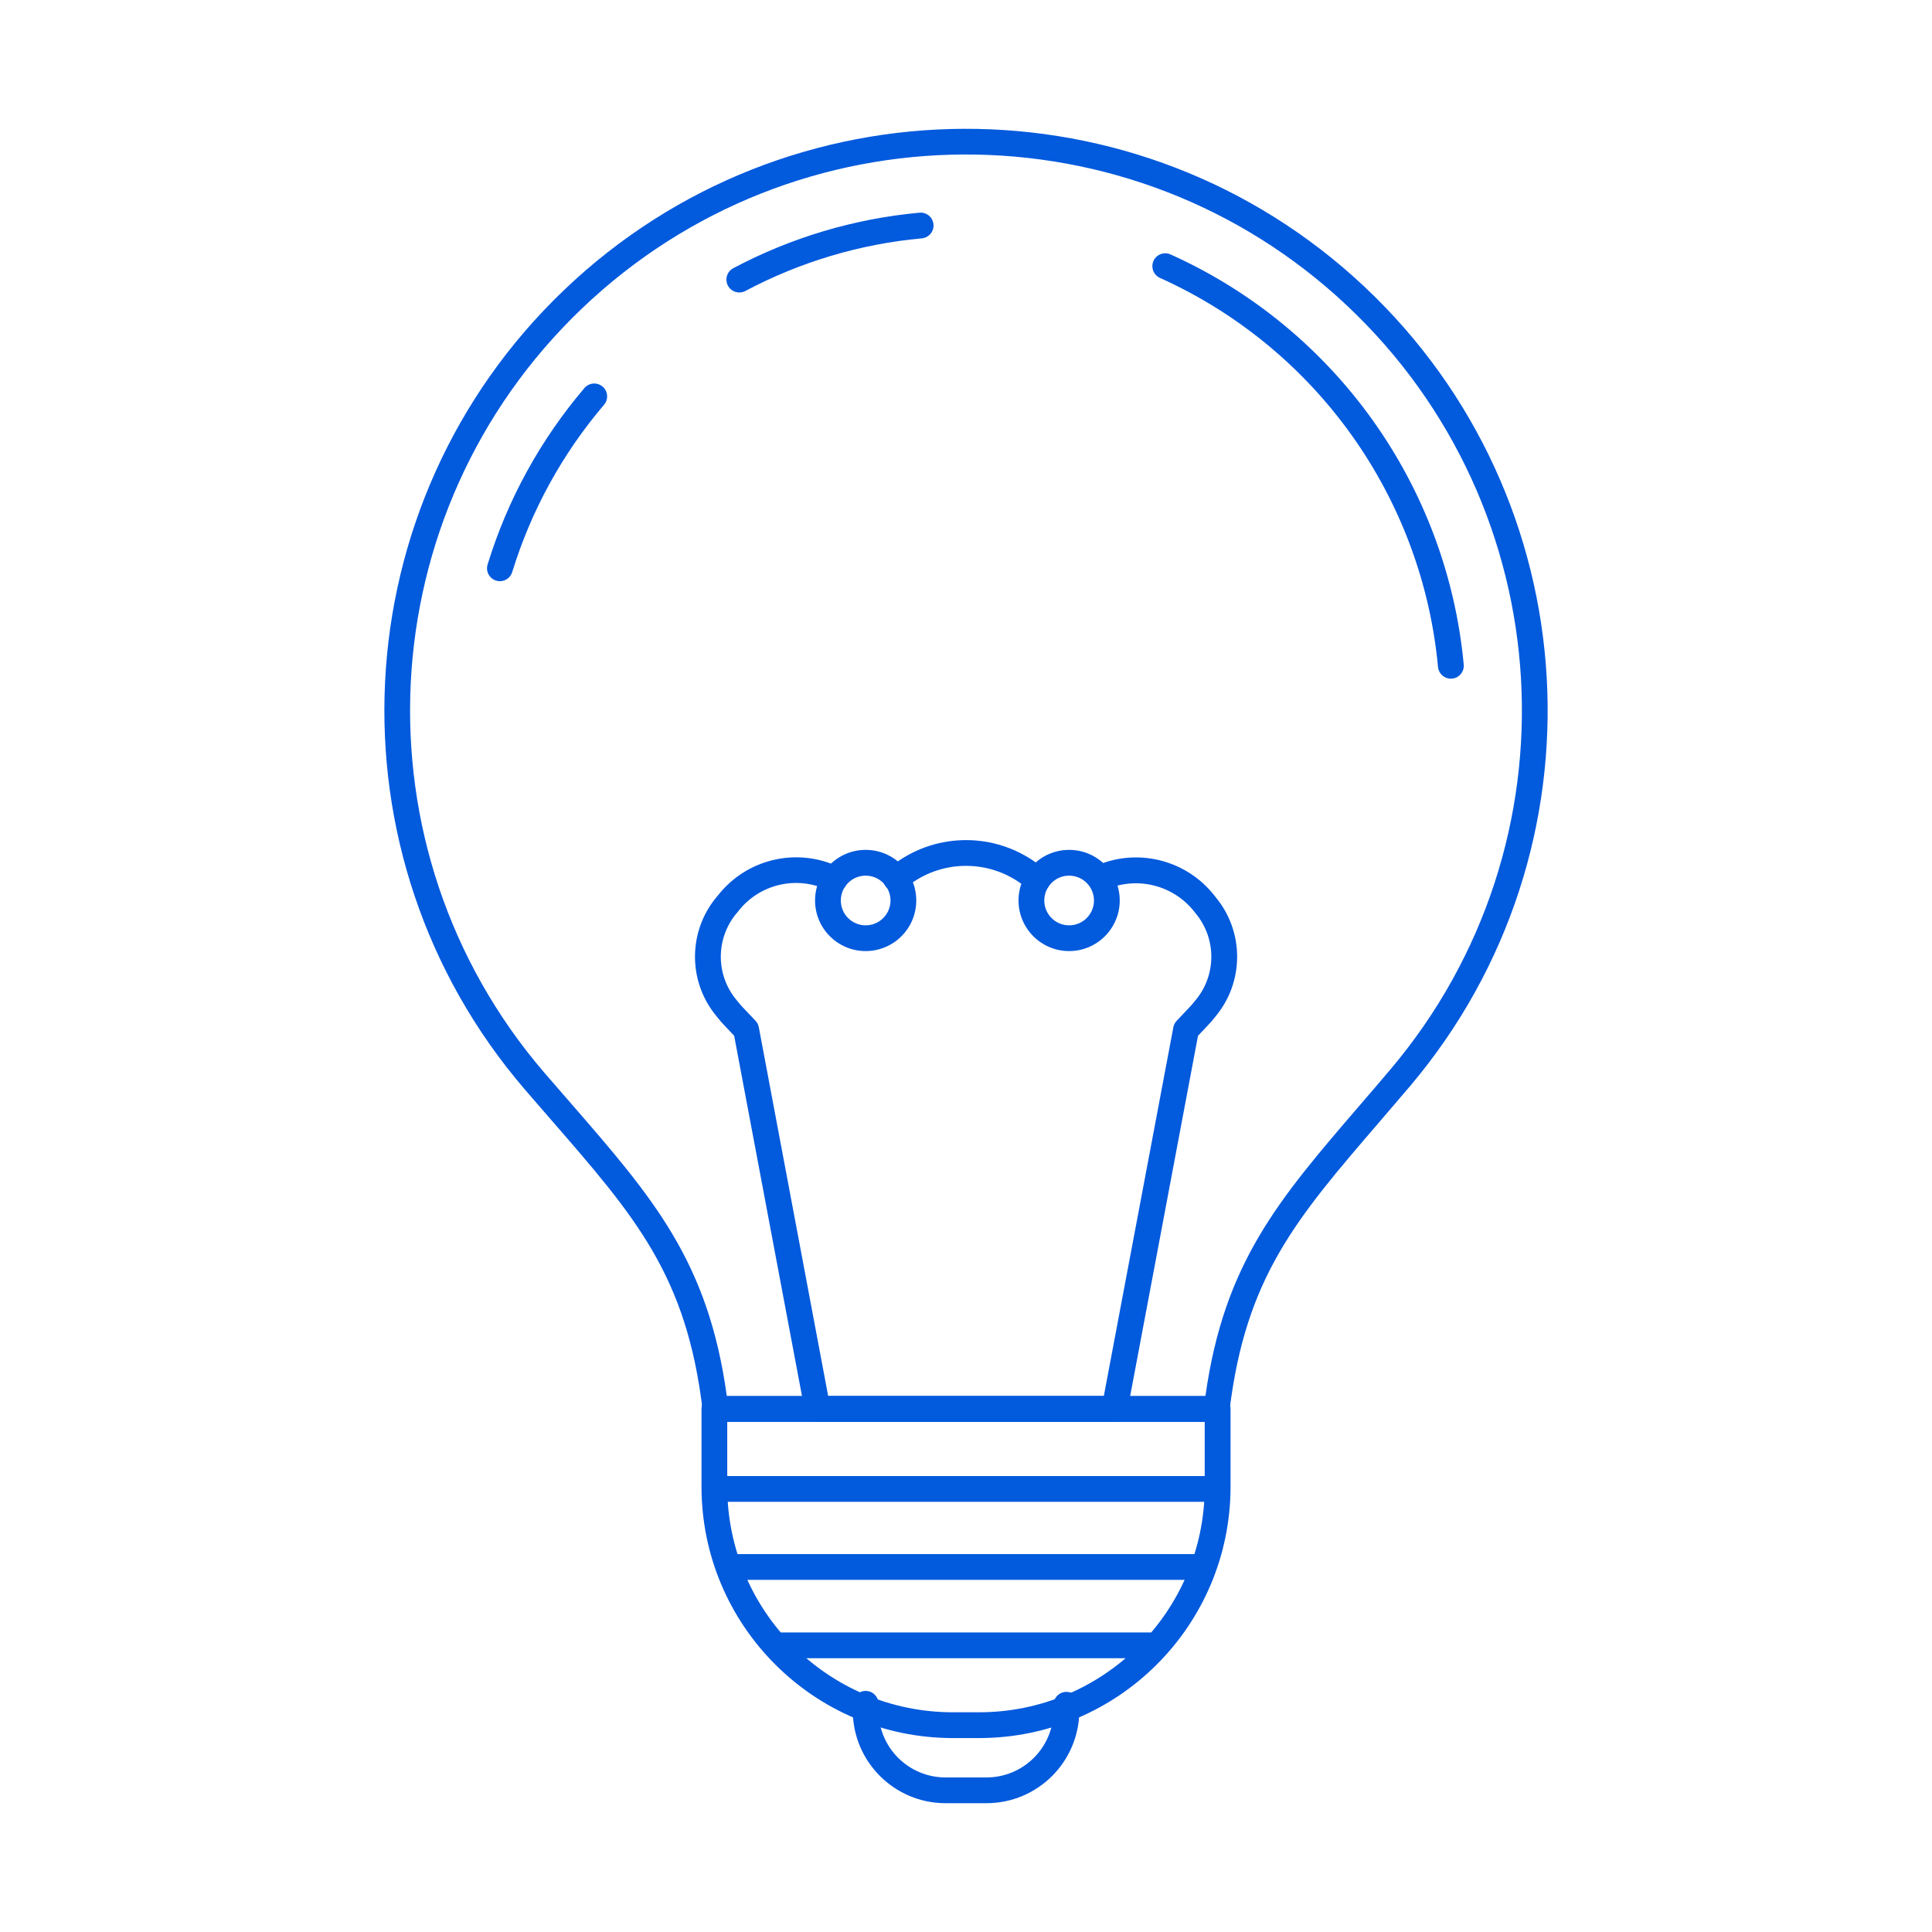
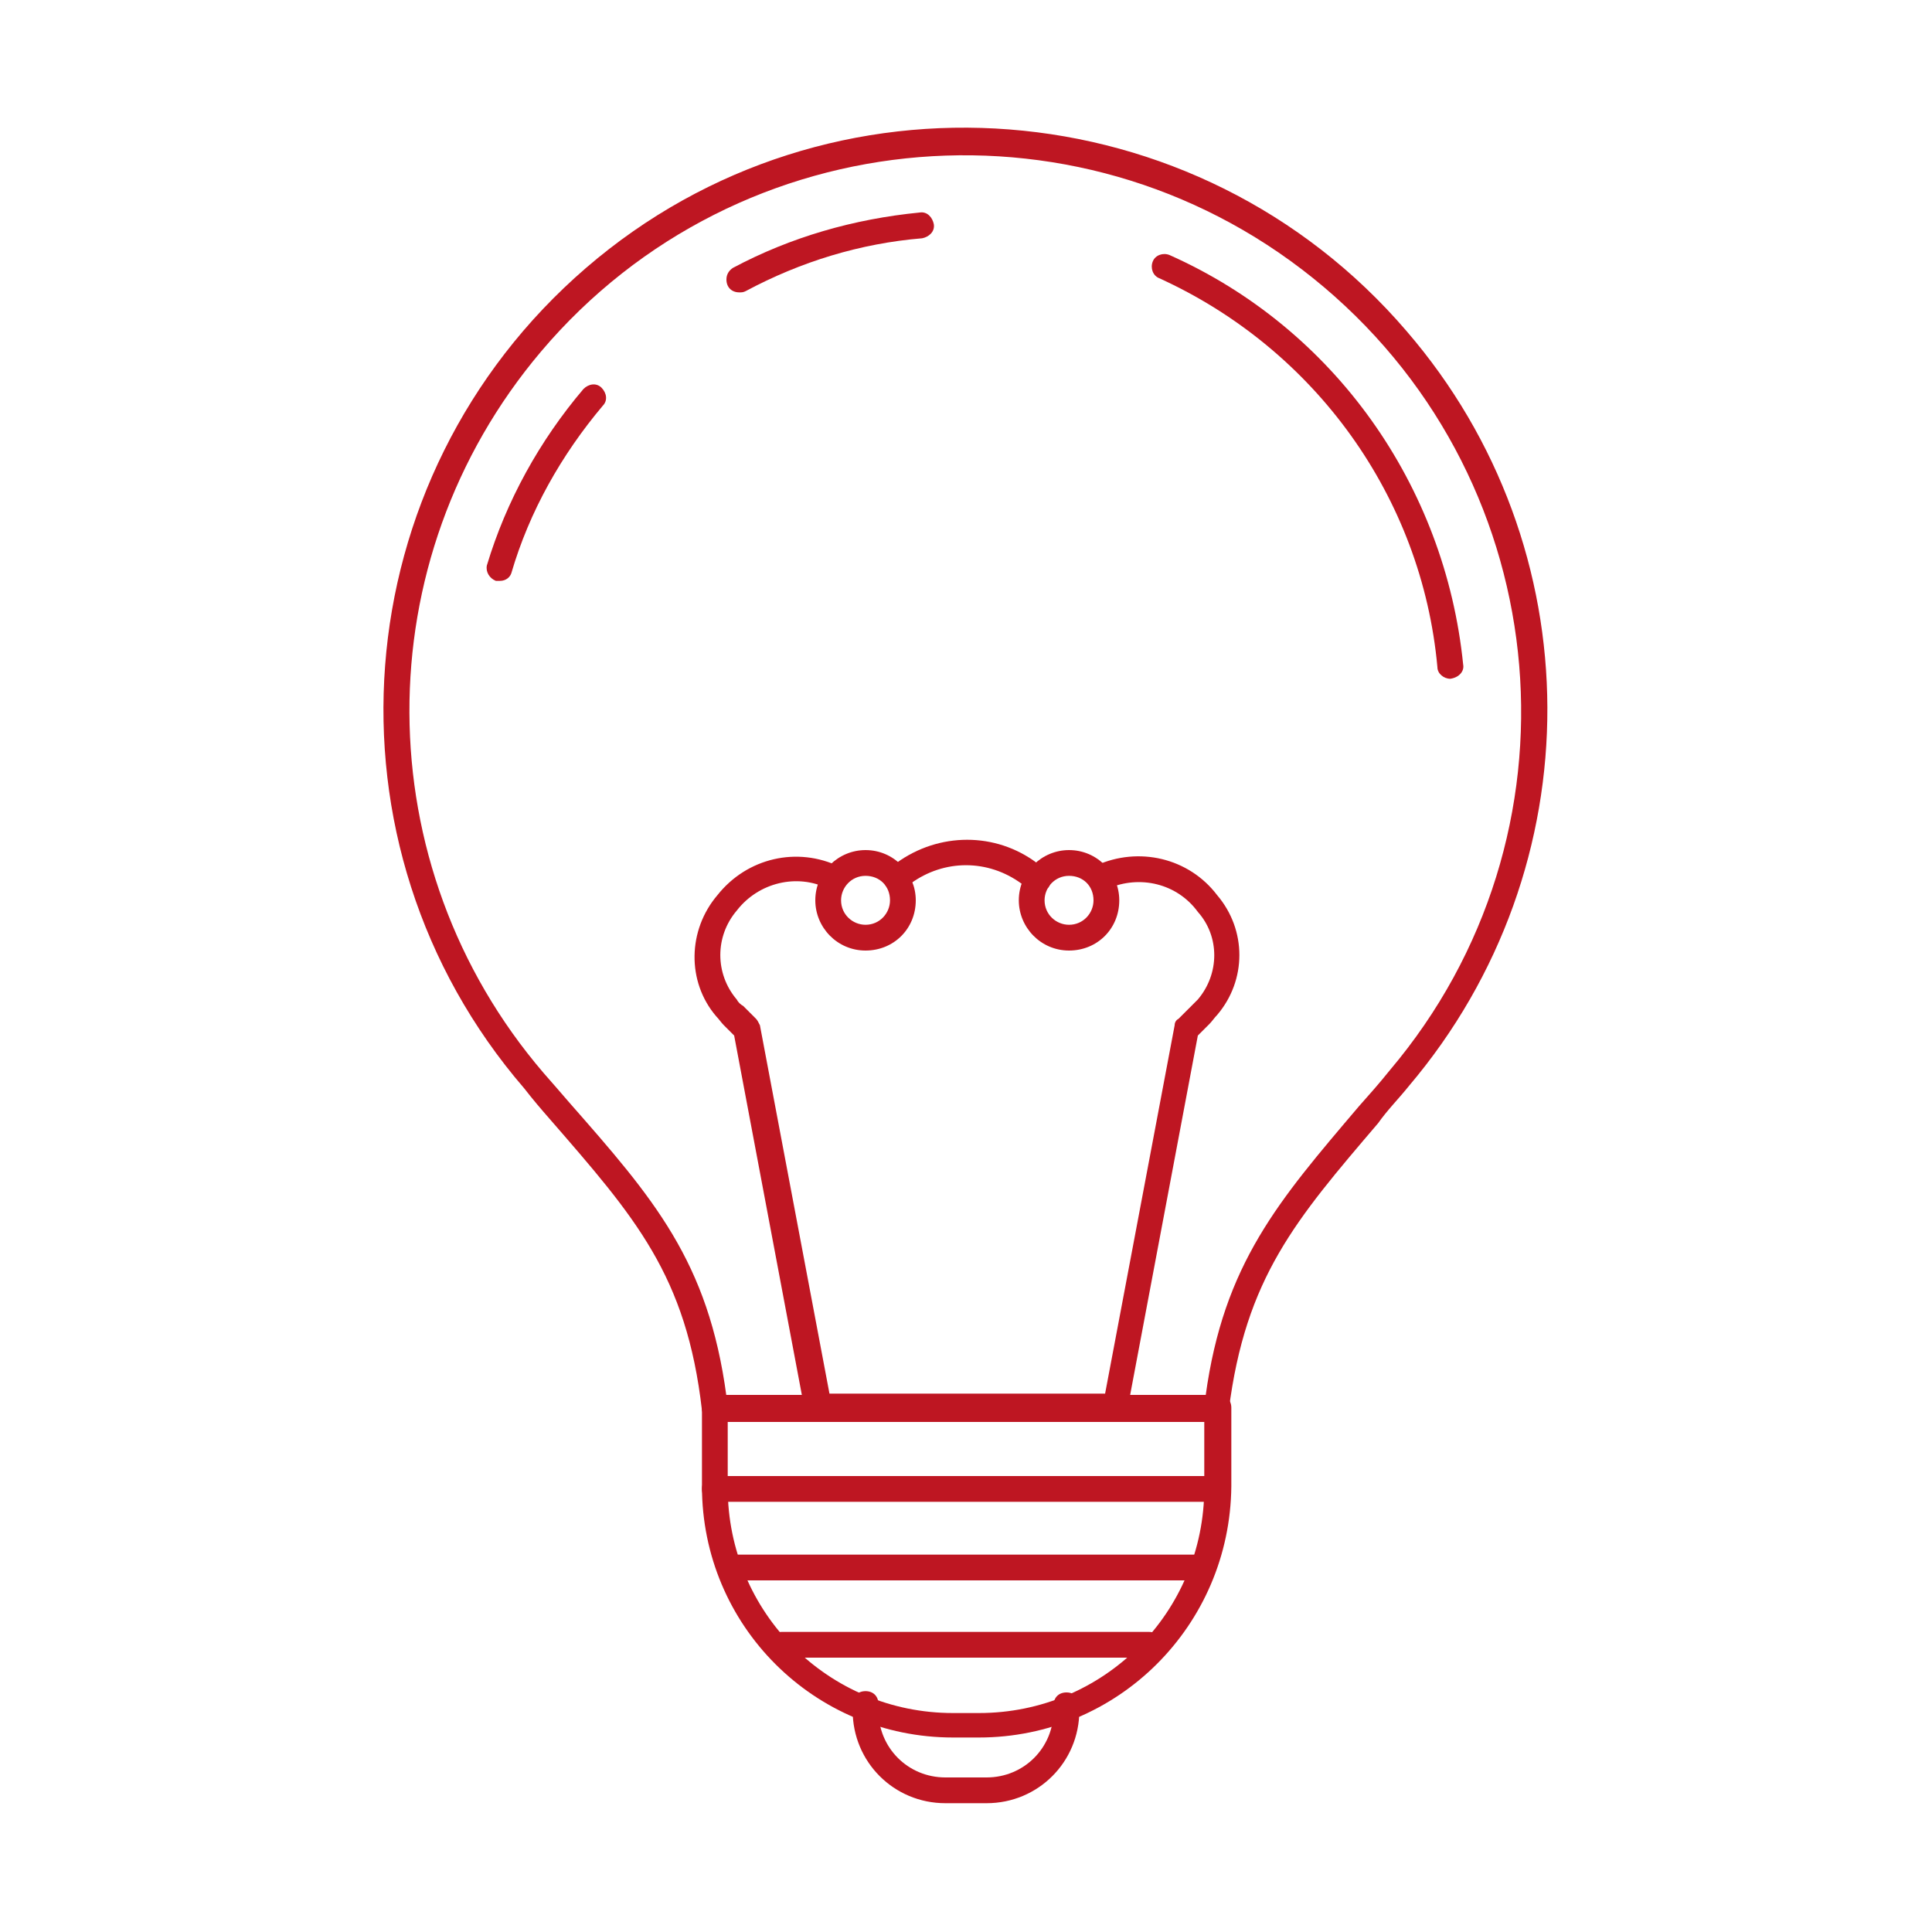
- <svg xmlns="http://www.w3.org/2000/svg" id="Layer_1" viewBox="0 0 150 150" fill="#025add" data-name="Layer 1">
-   <path d="m94.466 110.391h-38.917a1 1 0 0 1 -.994-.883c-1.239-10.462-5.2-15.017-11.765-22.564-.655-.753-1.334-1.534-2.038-2.353a45.158 45.158 0 1 1 68.74-.284c-.848 1-1.662 1.949-2.442 2.856-6.446 7.493-10.335 12.016-11.591 22.348a1 1 0 0 1 -.993.88zm-38.037-2h37.159c1.448-10.327 5.659-15.223 11.945-22.532.777-.9 1.588-1.846 2.432-2.844a43.161 43.161 0 1 0 -65.7.272q1.055 1.223 2.035 2.344c6.4 7.369 10.694 12.297 12.129 22.76z" />
-   <path d="m76.588 140h-3.179a7.206 7.206 0 0 1 -7.2-7.2v-.517a1 1 0 0 1 2 0v.517a5.2 5.2 0 0 0 5.2 5.2h3.179a5.21 5.21 0 0 0 5.21-5.2v-.443a1 1 0 0 1 2 0v.443a7.213 7.213 0 0 1 -7.21 7.2z" />
-   <path d="m76.036 134.943h-2.071a19.525 19.525 0 0 1 -19.5-19.5v-6.05a1 1 0 0 1 1-1h39.074a1 1 0 0 1 1 1v6.05a19.525 19.525 0 0 1 -19.503 19.5zm-19.573-24.552v5.05a17.522 17.522 0 0 0 17.5 17.5h2.071a17.523 17.523 0 0 0 17.5-17.5v-5.05z" />
-   <path d="m94.5 116.6h-39a1 1 0 0 1 0-2h39a1 1 0 1 1 0 2z" />
-   <path d="m93.146 122.661h-36.295a1 1 0 0 1 0-2h36.3a1 1 0 1 1 0 2z" />
-   <path d="m89.27 128.744h-28.543a1 1 0 0 1 0-2h28.543a1 1 0 1 1 0 2z" />
-   <path d="m80.557 69.3a.991.991 0 0 1 -.588-.192l-.666-.486a7.315 7.315 0 0 0 -8.6 0l-.531.382a1 1 0 1 1 -1.172-1.619l.528-.38a9.311 9.311 0 0 1 10.949 0l.668.487a1 1 0 0 1 -.591 1.808z" />
-   <path d="m86.535 110.391h-23.063a1 1 0 0 1 -.982-.815l-5.49-29.162-.758-.8a8.1 8.1 0 0 1 -.6-.7 7.231 7.231 0 0 1 .079-9.369 7.721 7.721 0 0 1 9.53-2.176 1 1 0 0 1 -.912 1.78 5.685 5.685 0 0 0 -7.068 1.66 5.252 5.252 0 0 0 -.05 6.878 6.351 6.351 0 0 0 .474.549l.961 1.014a1 1 0 0 1 .257.5l5.387 28.641h21.4l5.4-28.637a1 1 0 0 1 .257-.5l.961-1.014a5.752 5.752 0 0 0 .453-.524 5.265 5.265 0 0 0 .024-6.844 5.773 5.773 0 0 0 -6.983-1.782 1 1 0 0 1 -.869-1.8 7.734 7.734 0 0 1 9.417 2.338 7.245 7.245 0 0 1 -.008 9.315 7.948 7.948 0 0 1 -.583.675l-.757.8-5.491 29.162a1 1 0 0 1 -.986.811z" />
-   <path d="m67.211 73.842a3.929 3.929 0 1 1 3.928-3.928 3.933 3.933 0 0 1 -3.928 3.928zm0-5.857a1.929 1.929 0 1 0 1.928 1.929 1.931 1.931 0 0 0 -1.928-1.929z" />
-   <path d="m83.009 73.842a3.929 3.929 0 1 1 3.927-3.928 3.933 3.933 0 0 1 -3.927 3.928zm0-5.857a1.929 1.929 0 1 0 1.927 1.929 1.931 1.931 0 0 0 -1.927-1.929z" />
-   <path d="m38.812 45.124a1.029 1.029 0 0 1 -.292-.044 1 1 0 0 1 -.664-1.249 38.575 38.575 0 0 1 7.517-13.7 1 1 0 1 1 1.527 1.292 36.591 36.591 0 0 0 -7.132 12.993 1 1 0 0 1 -.956.708z" />
-   <path d="m57.4 22.708a1 1 0 0 1 -.469-1.885 38.261 38.261 0 0 1 14.457-4.31 1 1 0 0 1 .182 1.992 36.238 36.238 0 0 0 -13.7 4.086 1 1 0 0 1 -.47.117z" />
-   <path d="m112.647 52.692a1 1 0 0 1 -1-.909 36.9 36.9 0 0 0 -21.575-30.2 1 1 0 1 1 .822-1.823 38.9 38.9 0 0 1 22.75 31.84 1 1 0 0 1 -.905 1.087c-.03.003-.062.005-.092.005z" />
+ <svg xmlns="http://www.w3.org/2000/svg" version="1.1" id="Layer_1" x="0px" y="0px" viewBox="0 0 150 150" style="enable-background:new 0 0 150 150;" xml:space="preserve">
+   <style type="text/css">
+ 	.st0{fill:#BE1622;}
+ </style>
+   <path class="st0" d="M94.5,110.4H55.5c-0.5,0-0.9-0.4-1-0.9c-1.2-10.5-5.2-15-11.8-22.6c-0.7-0.8-1.3-1.5-2-2.4  c-16.3-18.9-14.1-47.4,4.8-63.7S93,6.8,109.2,25.7c14.5,16.8,14.6,41.6,0.2,58.6c-0.8,1-1.7,1.9-2.4,2.9c-6.4,7.5-10.3,12-11.6,22.3  C95.4,110,95,110.4,94.5,110.4z M56.4,108.4h37.2c1.4-10.3,5.7-15.2,11.9-22.5c0.8-0.9,1.6-1.8,2.4-2.8  c15.4-18.2,13.1-45.4-5.1-60.8S57.4,9.1,42,27.3c-13.7,16.2-13.6,39.9,0.2,56c0.7,0.8,1.4,1.6,2,2.3C50.7,93,55,97.9,56.4,108.4z" />
+   <path class="st0" d="M76.6,140h-3.2c-4,0-7.2-3.2-7.2-7.2v-0.5c0-0.6,0.4-1,1-1s1,0.4,1,1v0.5c0,2.9,2.3,5.2,5.2,5.2h3.2  c2.9,0,5.2-2.3,5.2-5.2v-0.4c0-0.6,0.4-1,1-1s1,0.4,1,1v0.4C83.8,136.8,80.6,140,76.6,140z" />
+   <path class="st0" d="M76,134.9H74c-10.8,0-19.5-8.7-19.5-19.5v-6.1c0-0.6,0.4-1,1-1h39.1c0.6,0,1,0.4,1,1v6.1  C95.5,126.2,86.8,134.9,76,134.9z M56.5,110.4v5.1c0,9.7,7.8,17.5,17.5,17.5H76c9.7,0,17.5-7.8,17.5-17.5v-5.1H56.5z" />
+   <path class="st0" d="M94.5,116.6h-39c-0.6,0-1-0.4-1-1s0.4-1,1-1h39c0.6,0,1,0.4,1,1S95.1,116.6,94.5,116.6z" />
+   <path class="st0" d="M93.1,122.7H56.9c-0.6,0-1-0.4-1-1s0.4-1,1-1h36.3c0.6,0,1,0.4,1,1S93.7,122.7,93.1,122.7L93.1,122.7z" />
+   <path class="st0" d="M89.3,128.7H60.7c-0.6,0-1-0.4-1-1c0-0.6,0.4-1,1-1h28.5c0.6,0,1,0.4,1,1C90.3,128.3,89.8,128.7,89.3,128.7z" />
+   <path class="st0" d="M80.6,69.3c-0.2,0-0.4-0.1-0.6-0.2l-0.7-0.5c-2.6-1.9-6-1.9-8.6,0L70.2,69c-0.4,0.3-1.1,0.3-1.4-0.2  c-0.3-0.4-0.3-1.1,0.2-1.4c0,0,0,0,0.1,0l0.5-0.4c3.3-2.4,7.7-2.4,10.9,0l0.7,0.5c0.4,0.3,0.5,1,0.2,1.4  C81.2,69.1,80.9,69.3,80.6,69.3L80.6,69.3z" />
+   <path class="st0" d="M86.5,110.4H63.5c-0.5,0-0.9-0.3-1-0.8L57,80.4l-0.8-0.8c-0.2-0.2-0.4-0.5-0.6-0.7c-2.3-2.7-2.2-6.7,0.1-9.4  c2.3-2.9,6.2-3.8,9.5-2.2c0.5,0.3,0.7,0.9,0.4,1.3s-0.9,0.7-1.3,0.4c-2.4-1.2-5.4-0.5-7.1,1.7c-1.7,2-1.7,4.9,0,6.9  c0.1,0.2,0.3,0.4,0.5,0.5l1,1c0.1,0.1,0.2,0.3,0.3,0.5l5.4,28.6h21.4l5.4-28.6c0-0.2,0.1-0.4,0.3-0.5l1-1c0.2-0.2,0.3-0.3,0.5-0.5  c1.7-2,1.7-4.9,0-6.8c-1.6-2.2-4.5-2.9-7-1.8c-0.5,0.2-1.1,0-1.3-0.5c-0.2-0.5,0-1,0.4-1.3c3.3-1.5,7.2-0.6,9.4,2.3  c2.3,2.7,2.3,6.6,0,9.3c-0.2,0.2-0.4,0.5-0.6,0.7L93,80.4l-5.5,29.2C87.4,110.1,87,110.4,86.5,110.4z" />
+   <path class="st0" d="M67.2,73.8c-2.2,0-3.9-1.8-3.9-3.9c0-2.2,1.8-3.9,3.9-3.9c2.2,0,3.9,1.8,3.9,3.9c0,0,0,0,0,0  C71.1,72.1,69.4,73.8,67.2,73.8z M67.2,68c-1.1,0-1.9,0.9-1.9,1.9c0,1.1,0.9,1.9,1.9,1.9c1.1,0,1.9-0.9,1.9-1.9c0,0,0,0,0,0  C69.1,68.8,68.3,68,67.2,68z" />
+   <path class="st0" d="M83,73.8c-2.2,0-3.9-1.8-3.9-3.9c0-2.2,1.8-3.9,3.9-3.9c2.2,0,3.9,1.8,3.9,3.9c0,0,0,0,0,0  C86.9,72.1,85.2,73.8,83,73.8z M83,68c-1.1,0-1.9,0.9-1.9,1.9c0,1.1,0.9,1.9,1.9,1.9c1.1,0,1.9-0.9,1.9-1.9c0,0,0,0,0,0  C84.9,68.8,84.1,68,83,68z" />
+   <path class="st0" d="M38.8,45.1c-0.1,0-0.2,0-0.3,0c-0.5-0.2-0.8-0.7-0.7-1.2c0,0,0,0,0,0c1.5-5,4.1-9.7,7.5-13.7  c0.4-0.4,1-0.5,1.4-0.1s0.5,1,0.1,1.4c-3.2,3.8-5.7,8.2-7.1,13C39.6,44.8,39.3,45.1,38.8,45.1z" />
+   <path class="st0" d="M57.4,22.7c-0.6,0-1-0.4-1-1c0-0.4,0.2-0.7,0.5-0.9c4.5-2.4,9.4-3.8,14.5-4.3c0.6-0.1,1,0.4,1.1,0.9  c0.1,0.6-0.4,1-0.9,1.1c-4.8,0.4-9.4,1.8-13.7,4.1C57.7,22.7,57.6,22.7,57.4,22.7z" />
+   <path class="st0" d="M112.6,52.7c-0.5,0-1-0.4-1-0.9c-1.2-13.2-9.5-24.7-21.6-30.2c-0.5-0.2-0.7-0.8-0.5-1.3  c0.2-0.5,0.8-0.7,1.3-0.5c0,0,0,0,0,0c12.8,5.7,21.4,17.9,22.8,31.8C113.7,52.1,113.3,52.6,112.6,52.7  C112.7,52.7,112.7,52.7,112.6,52.7C112.7,52.7,112.7,52.7,112.6,52.7z" />
</svg>
